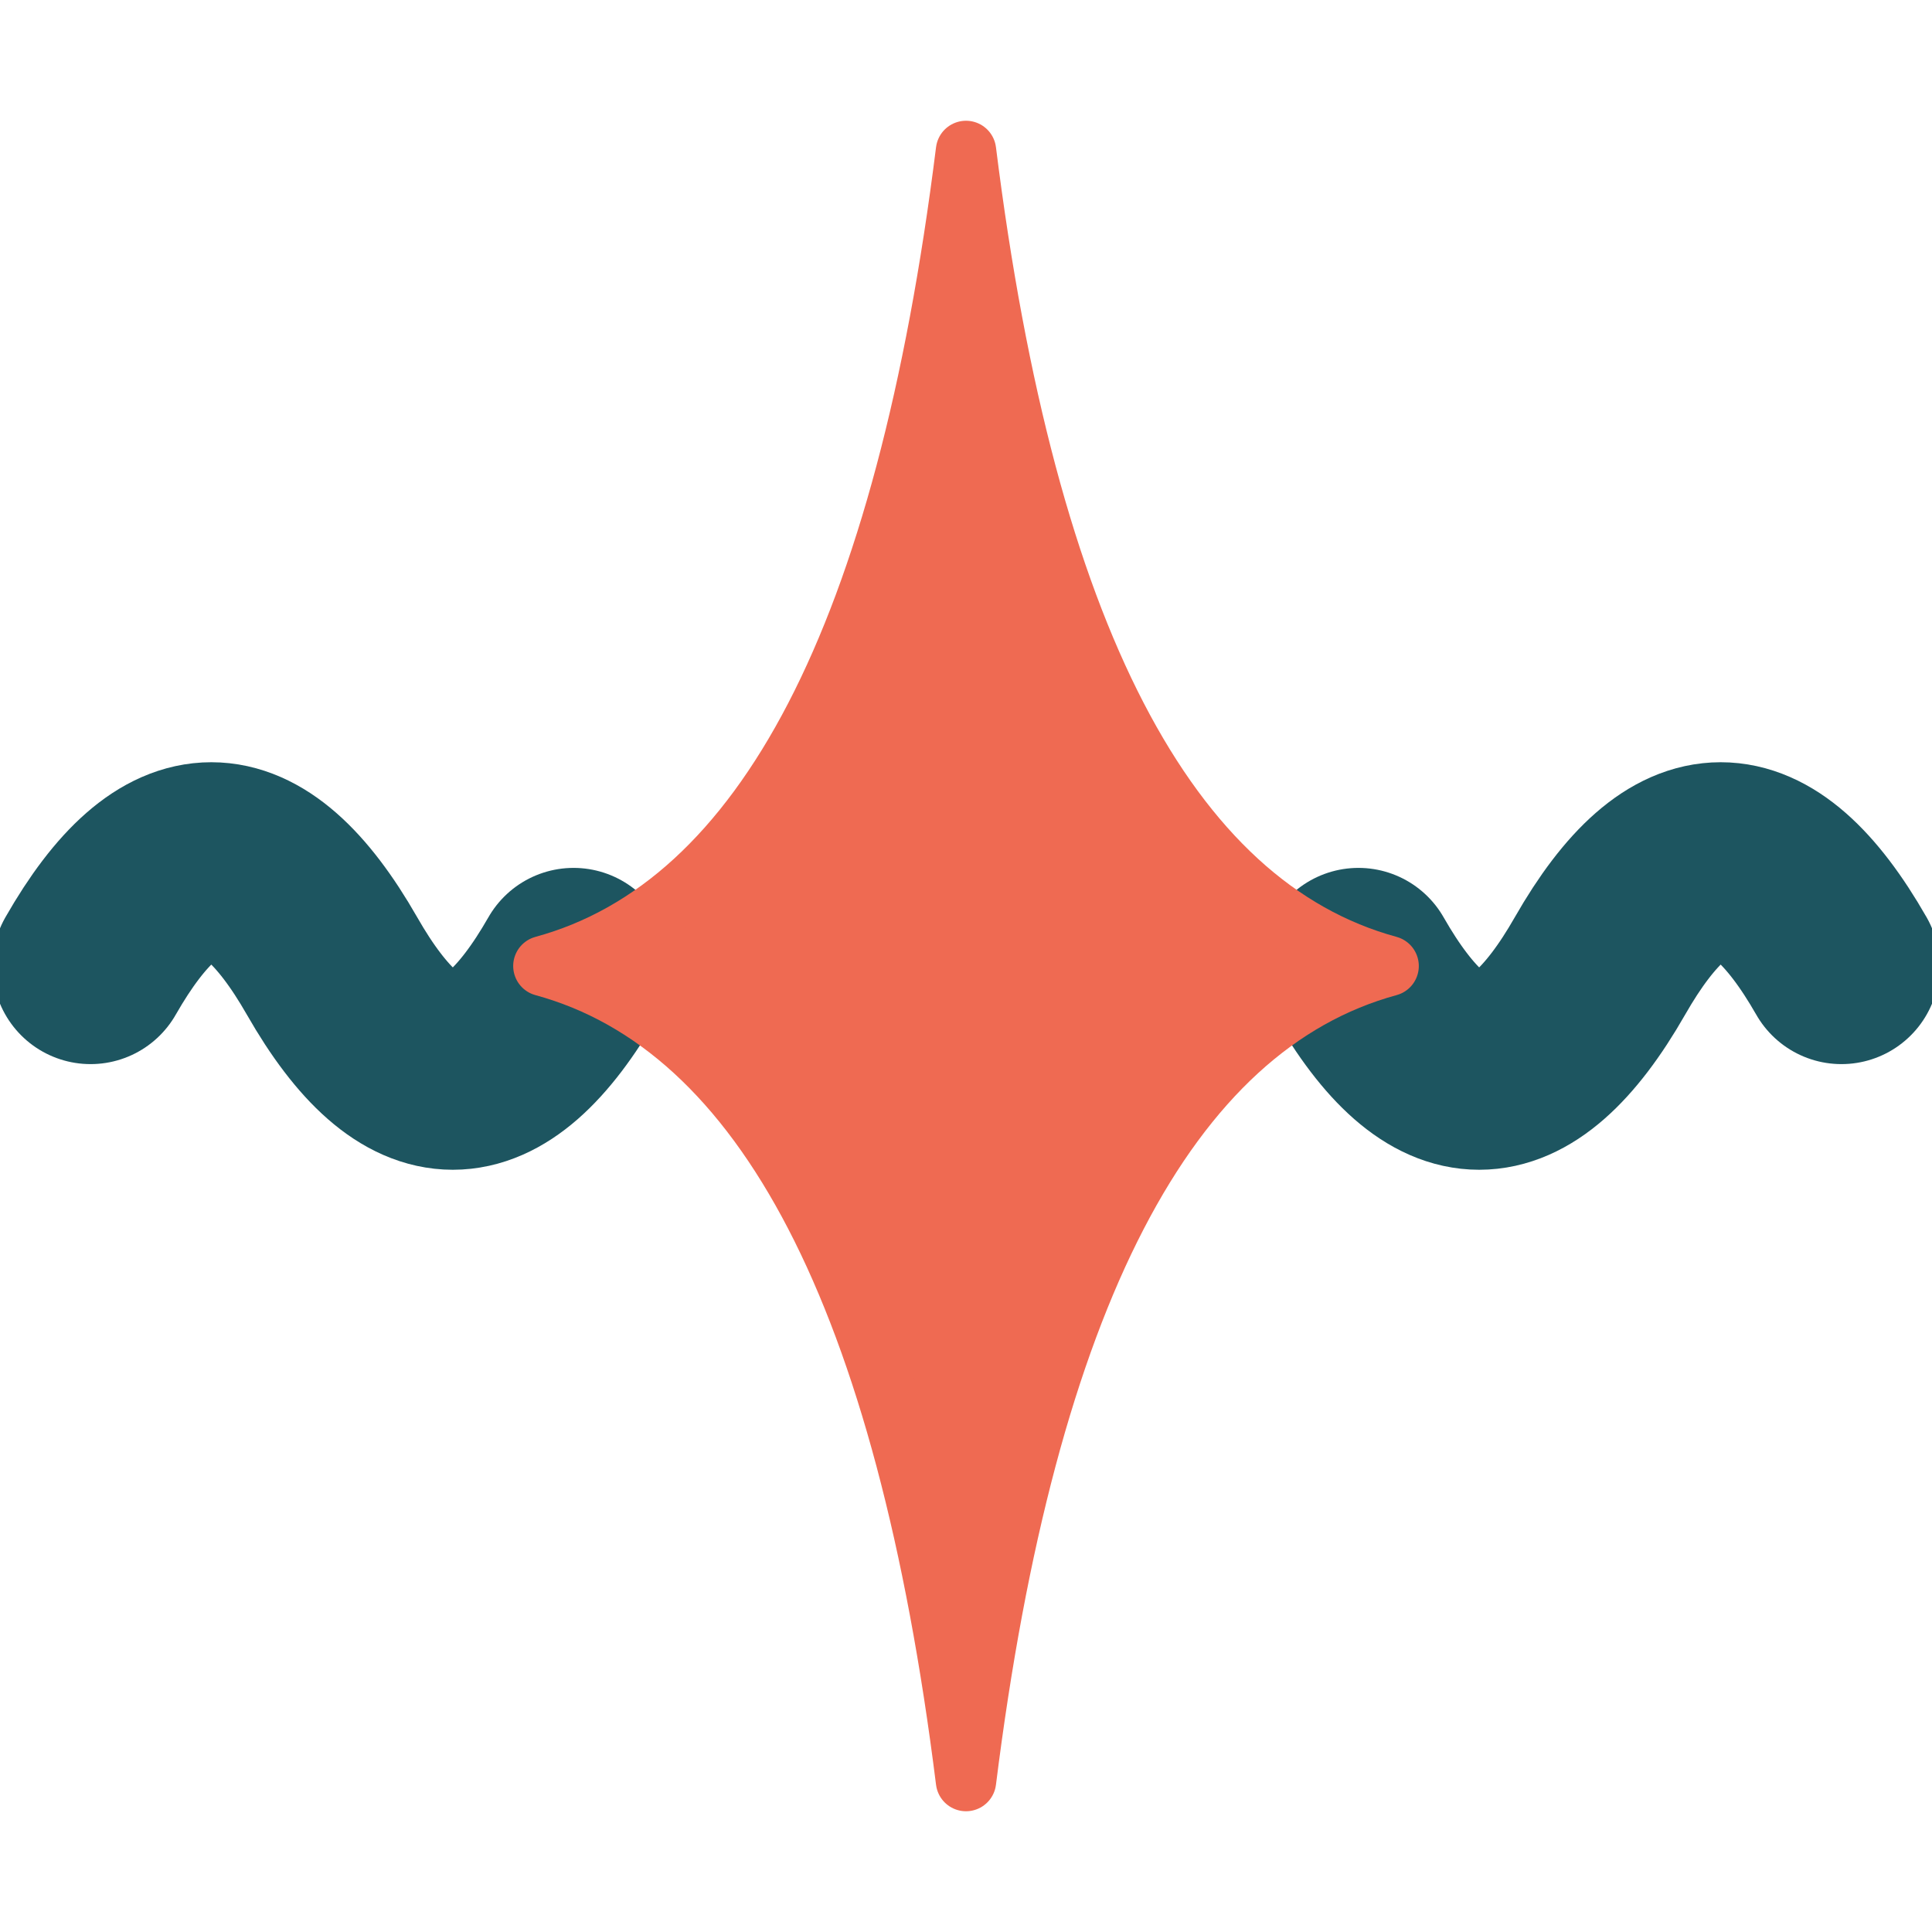
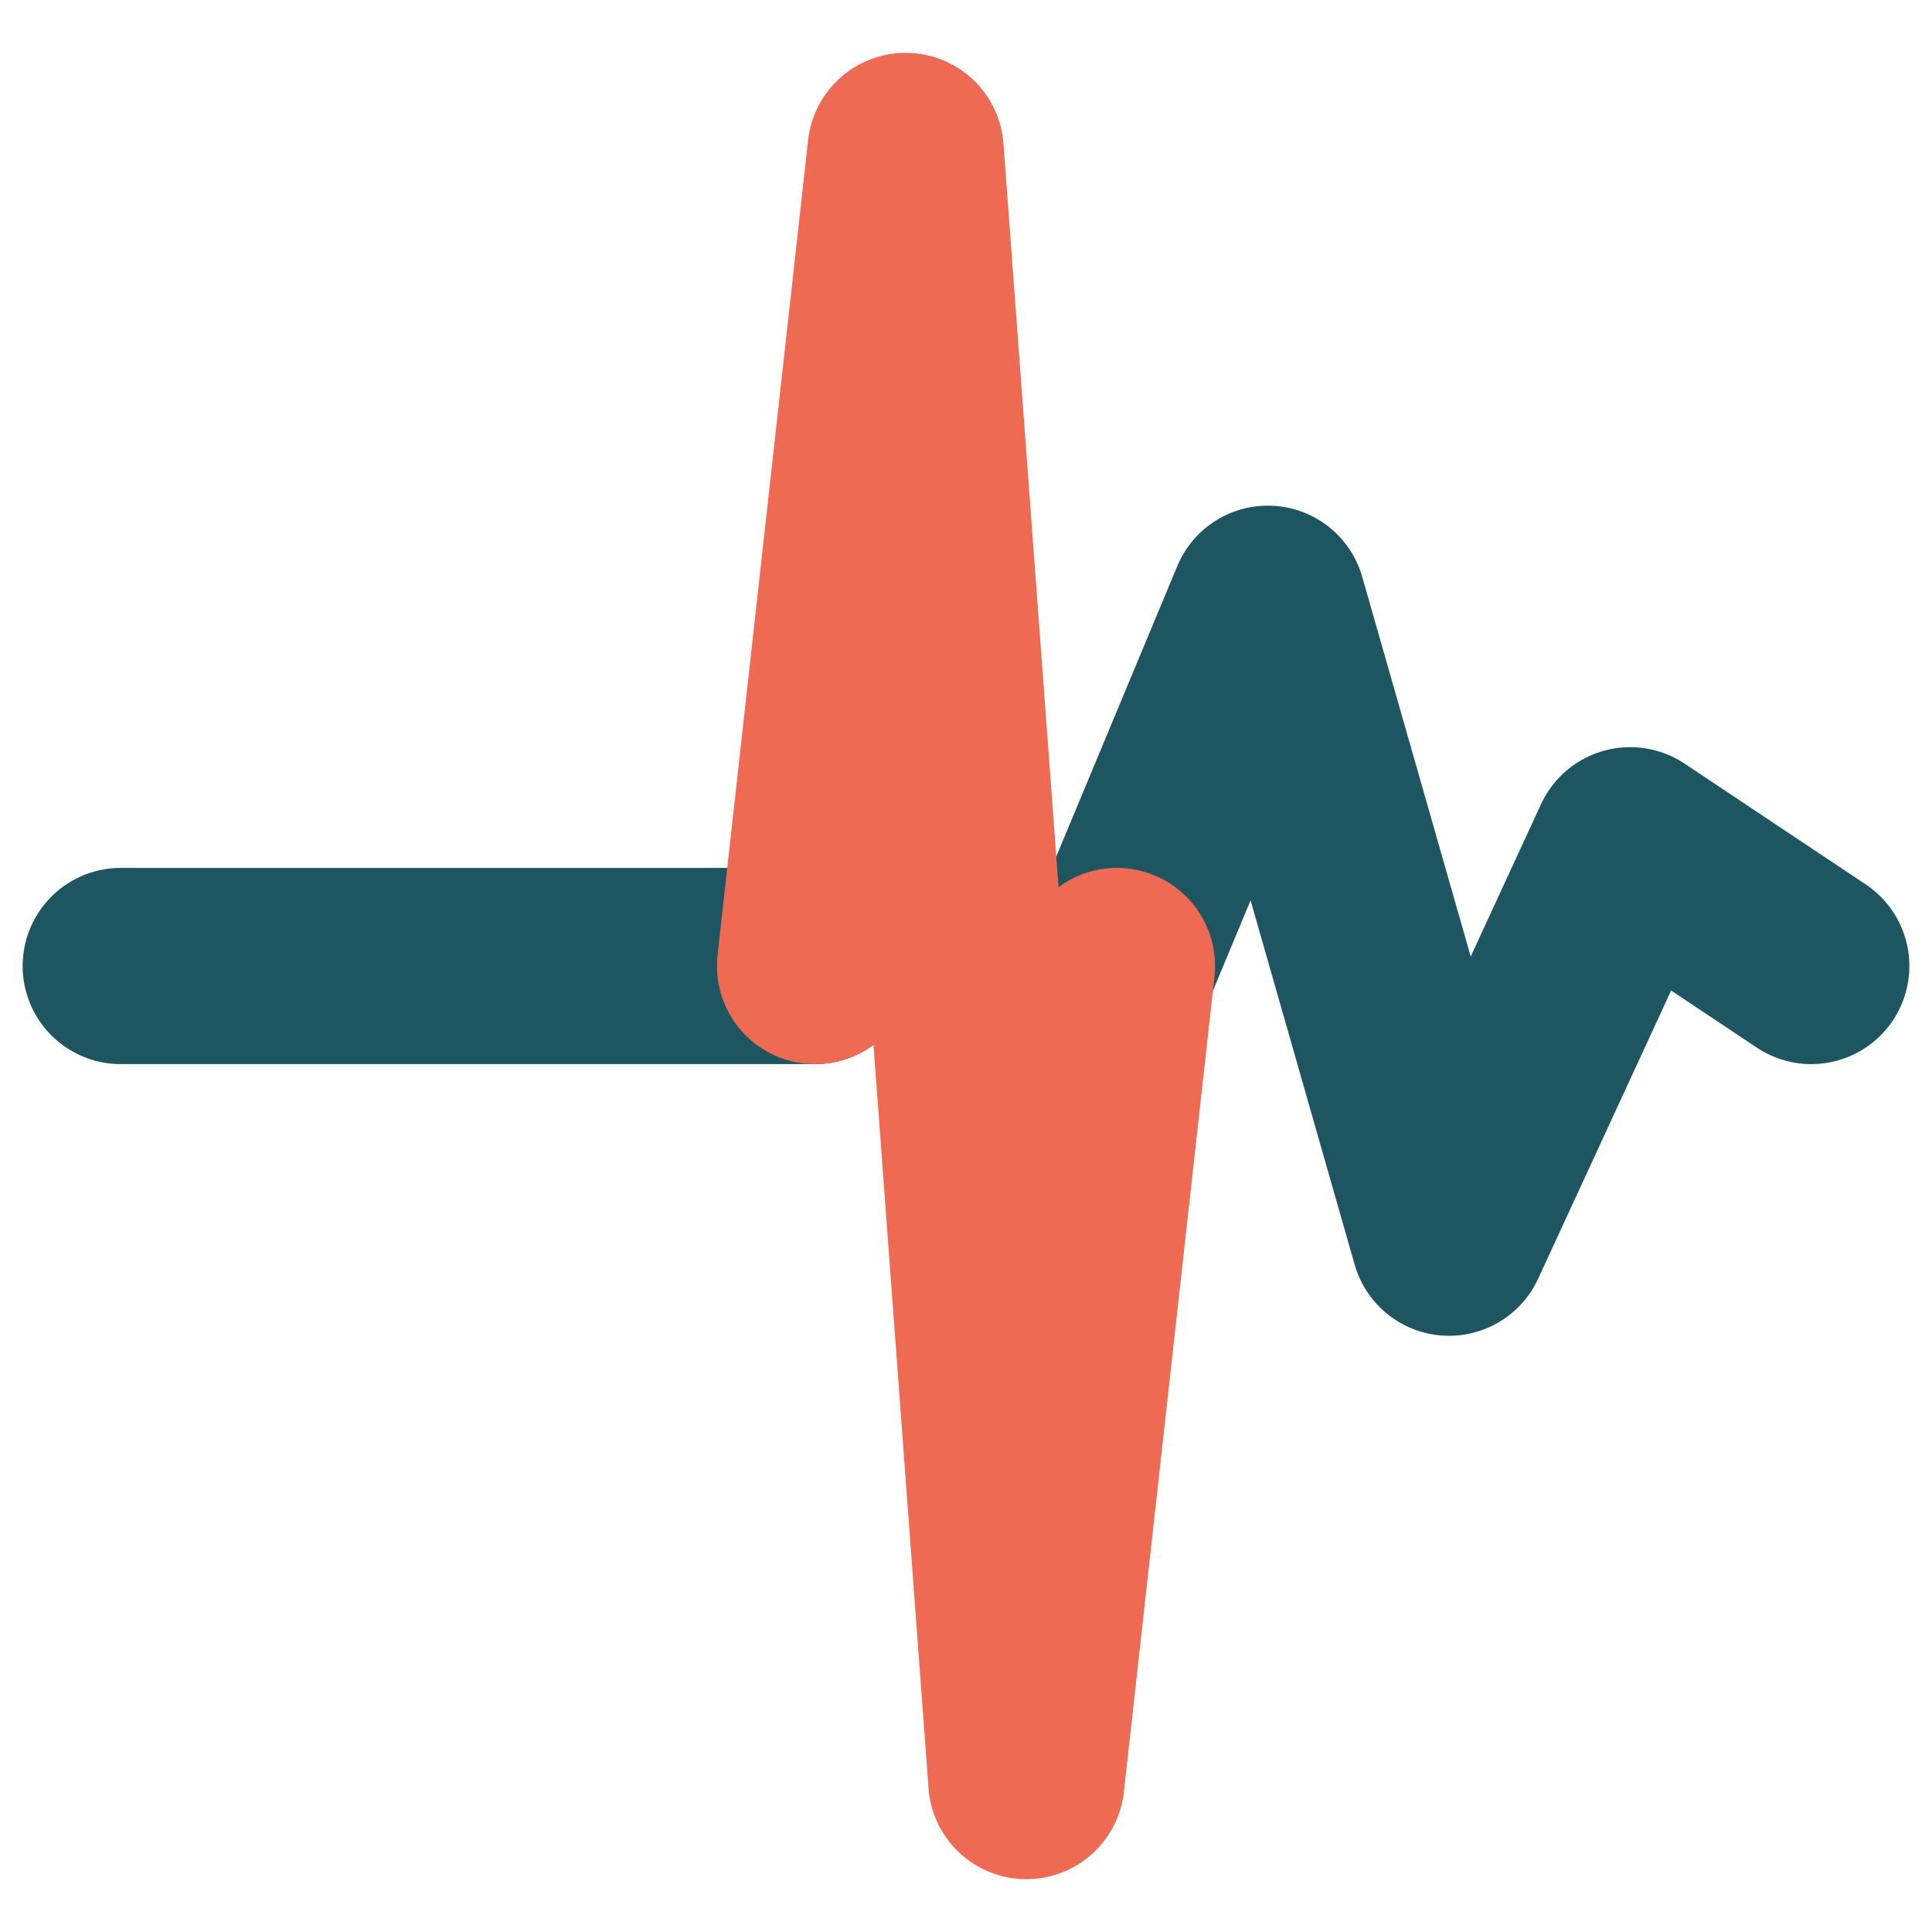
<svg xmlns="http://www.w3.org/2000/svg" viewBox="0 0 64 64">
-   <path d="M3 32Q7 25 11 32T19 32M61 32Q57 25 53 32T45 32" fill="none" stroke="#1d5560" stroke-width="6.5" stroke-linecap="round" stroke-linejoin="round" />
-   <path d="M32 5Q35 29 46 32Q35 35 32 59Q29 35 18 32Q29 29 32 5Z" fill="#ef6a52" stroke="#ef6a52" stroke-width="2" stroke-linejoin="round" />
+   <g fill="none" stroke-width="6.5" stroke-linecap="round" stroke-linejoin="round">
+     <path d="M4 32H27M37 32L42 20L48 41L54 28L60 32" stroke="#1d5560" />
+     <path d="M27 32L30 5L34 59L37 32" stroke="#ef6a52" />
+   </g>
</svg>
